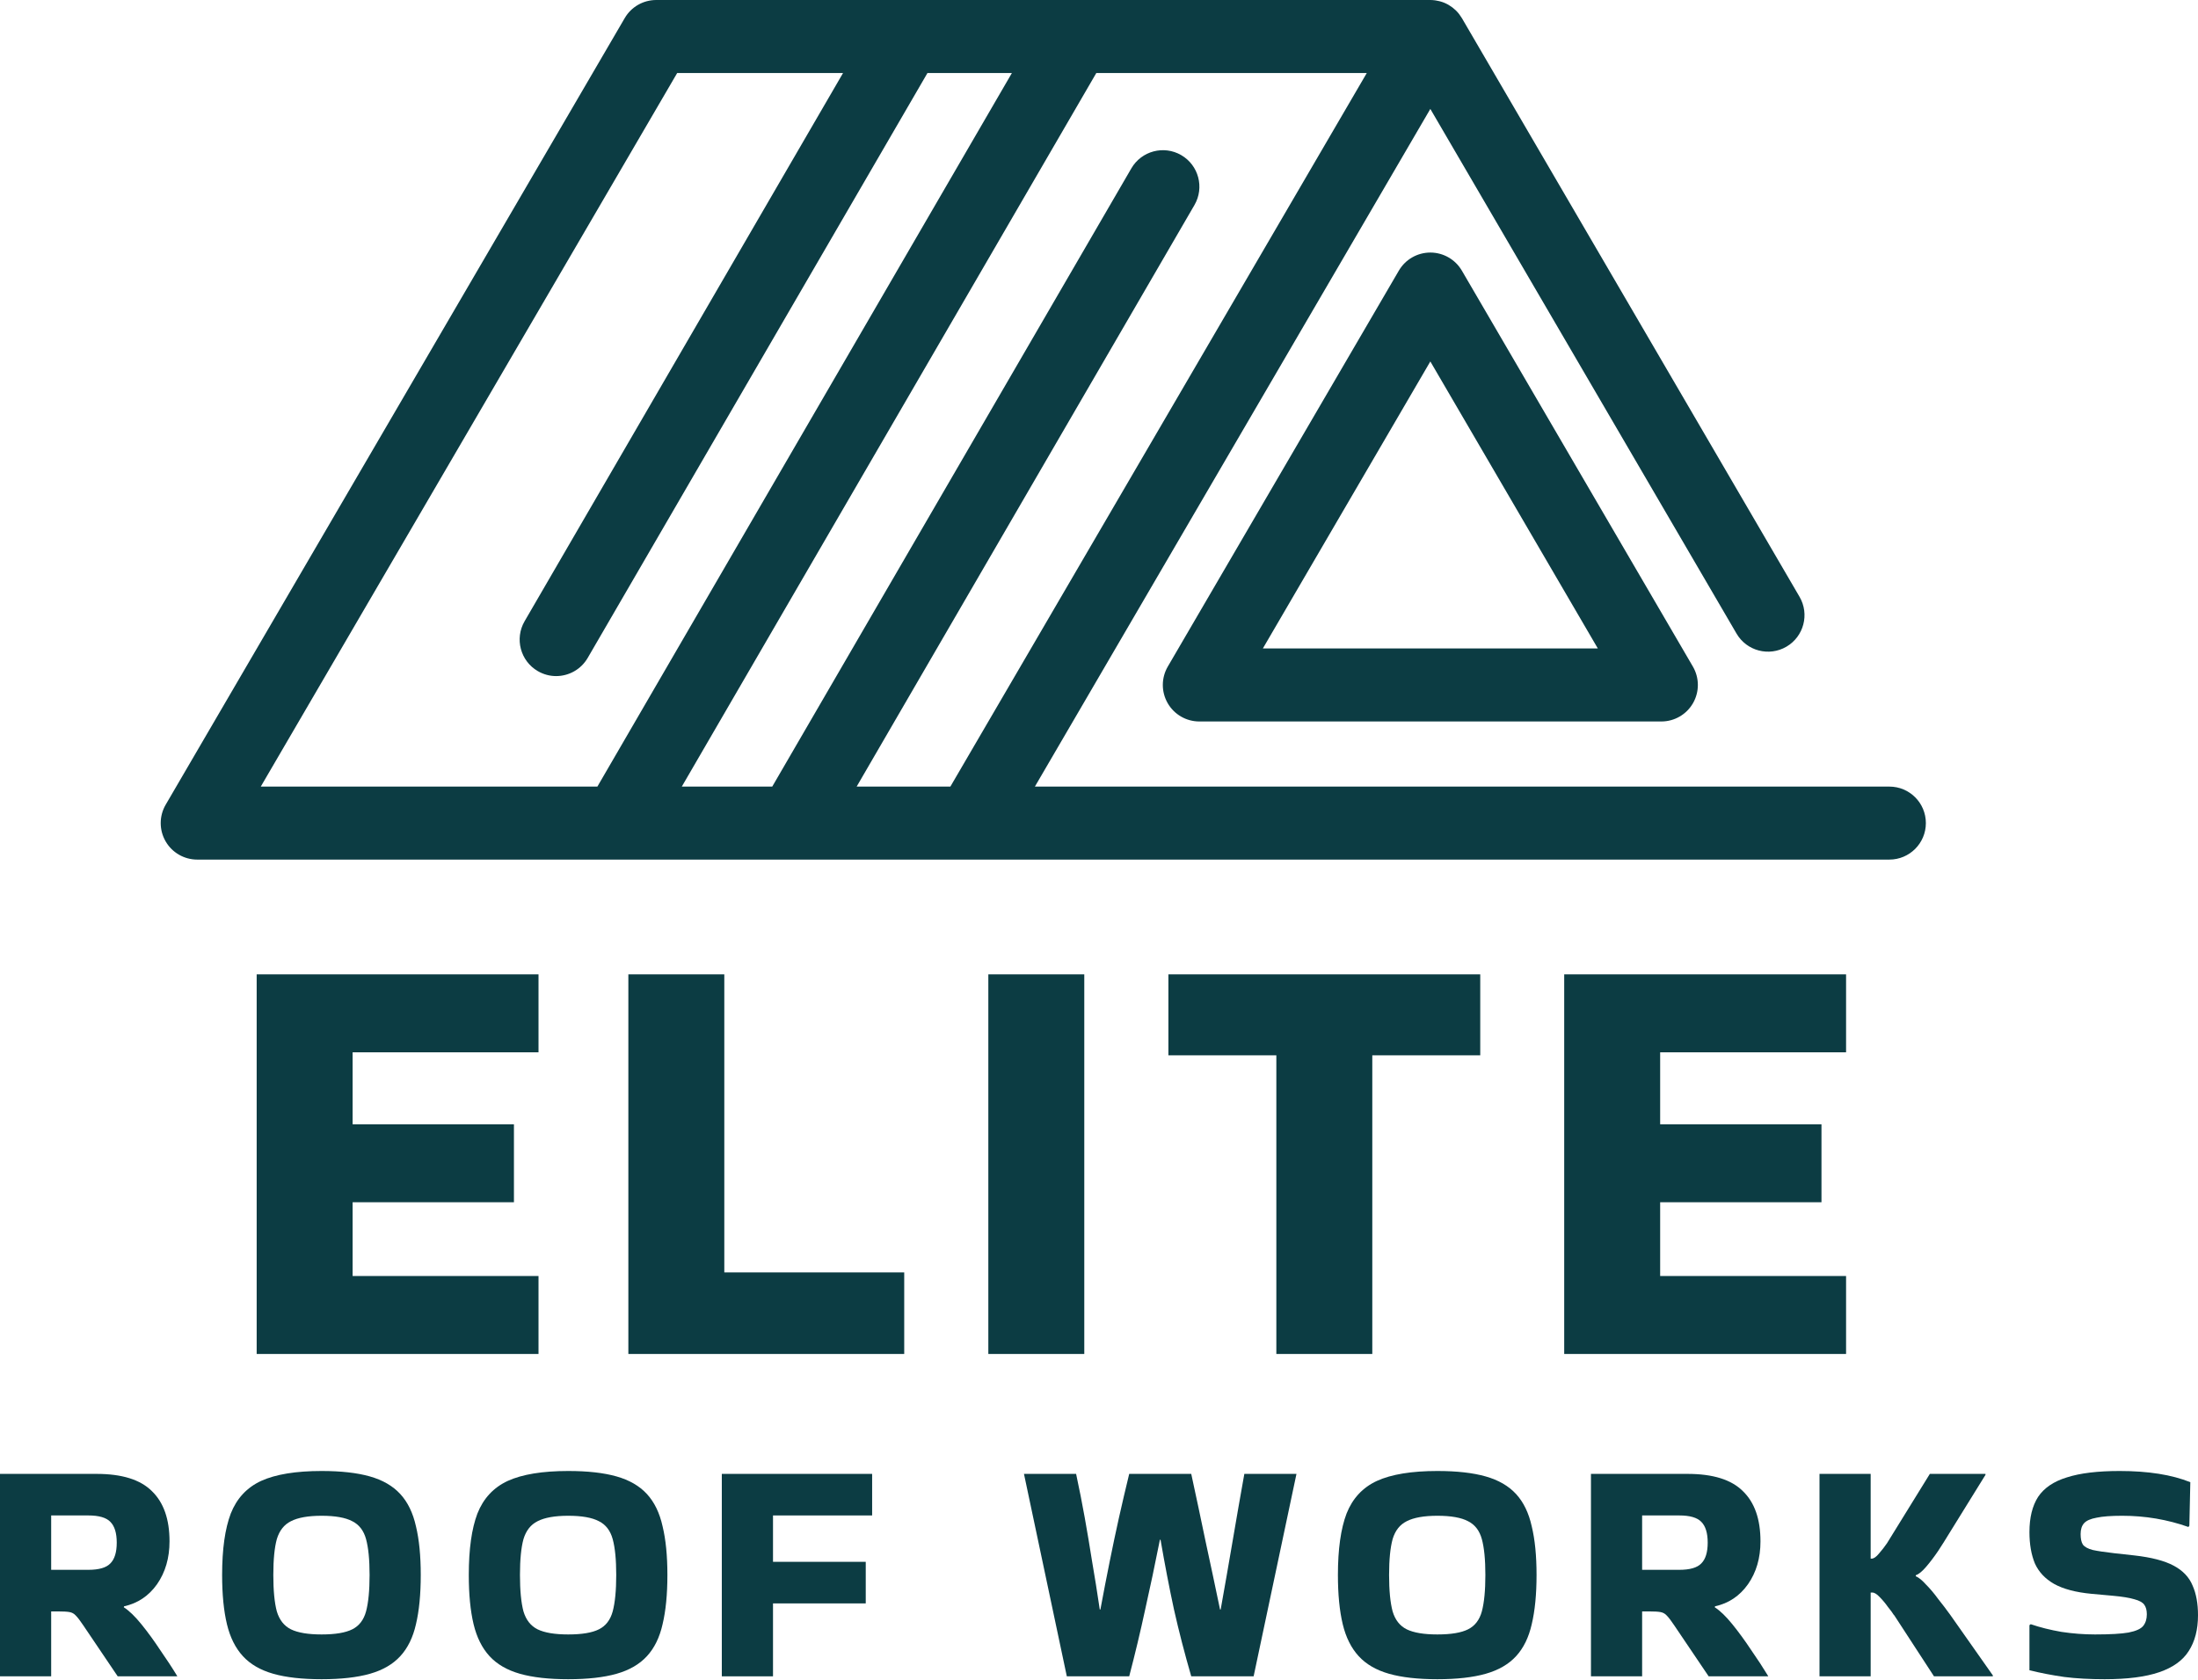
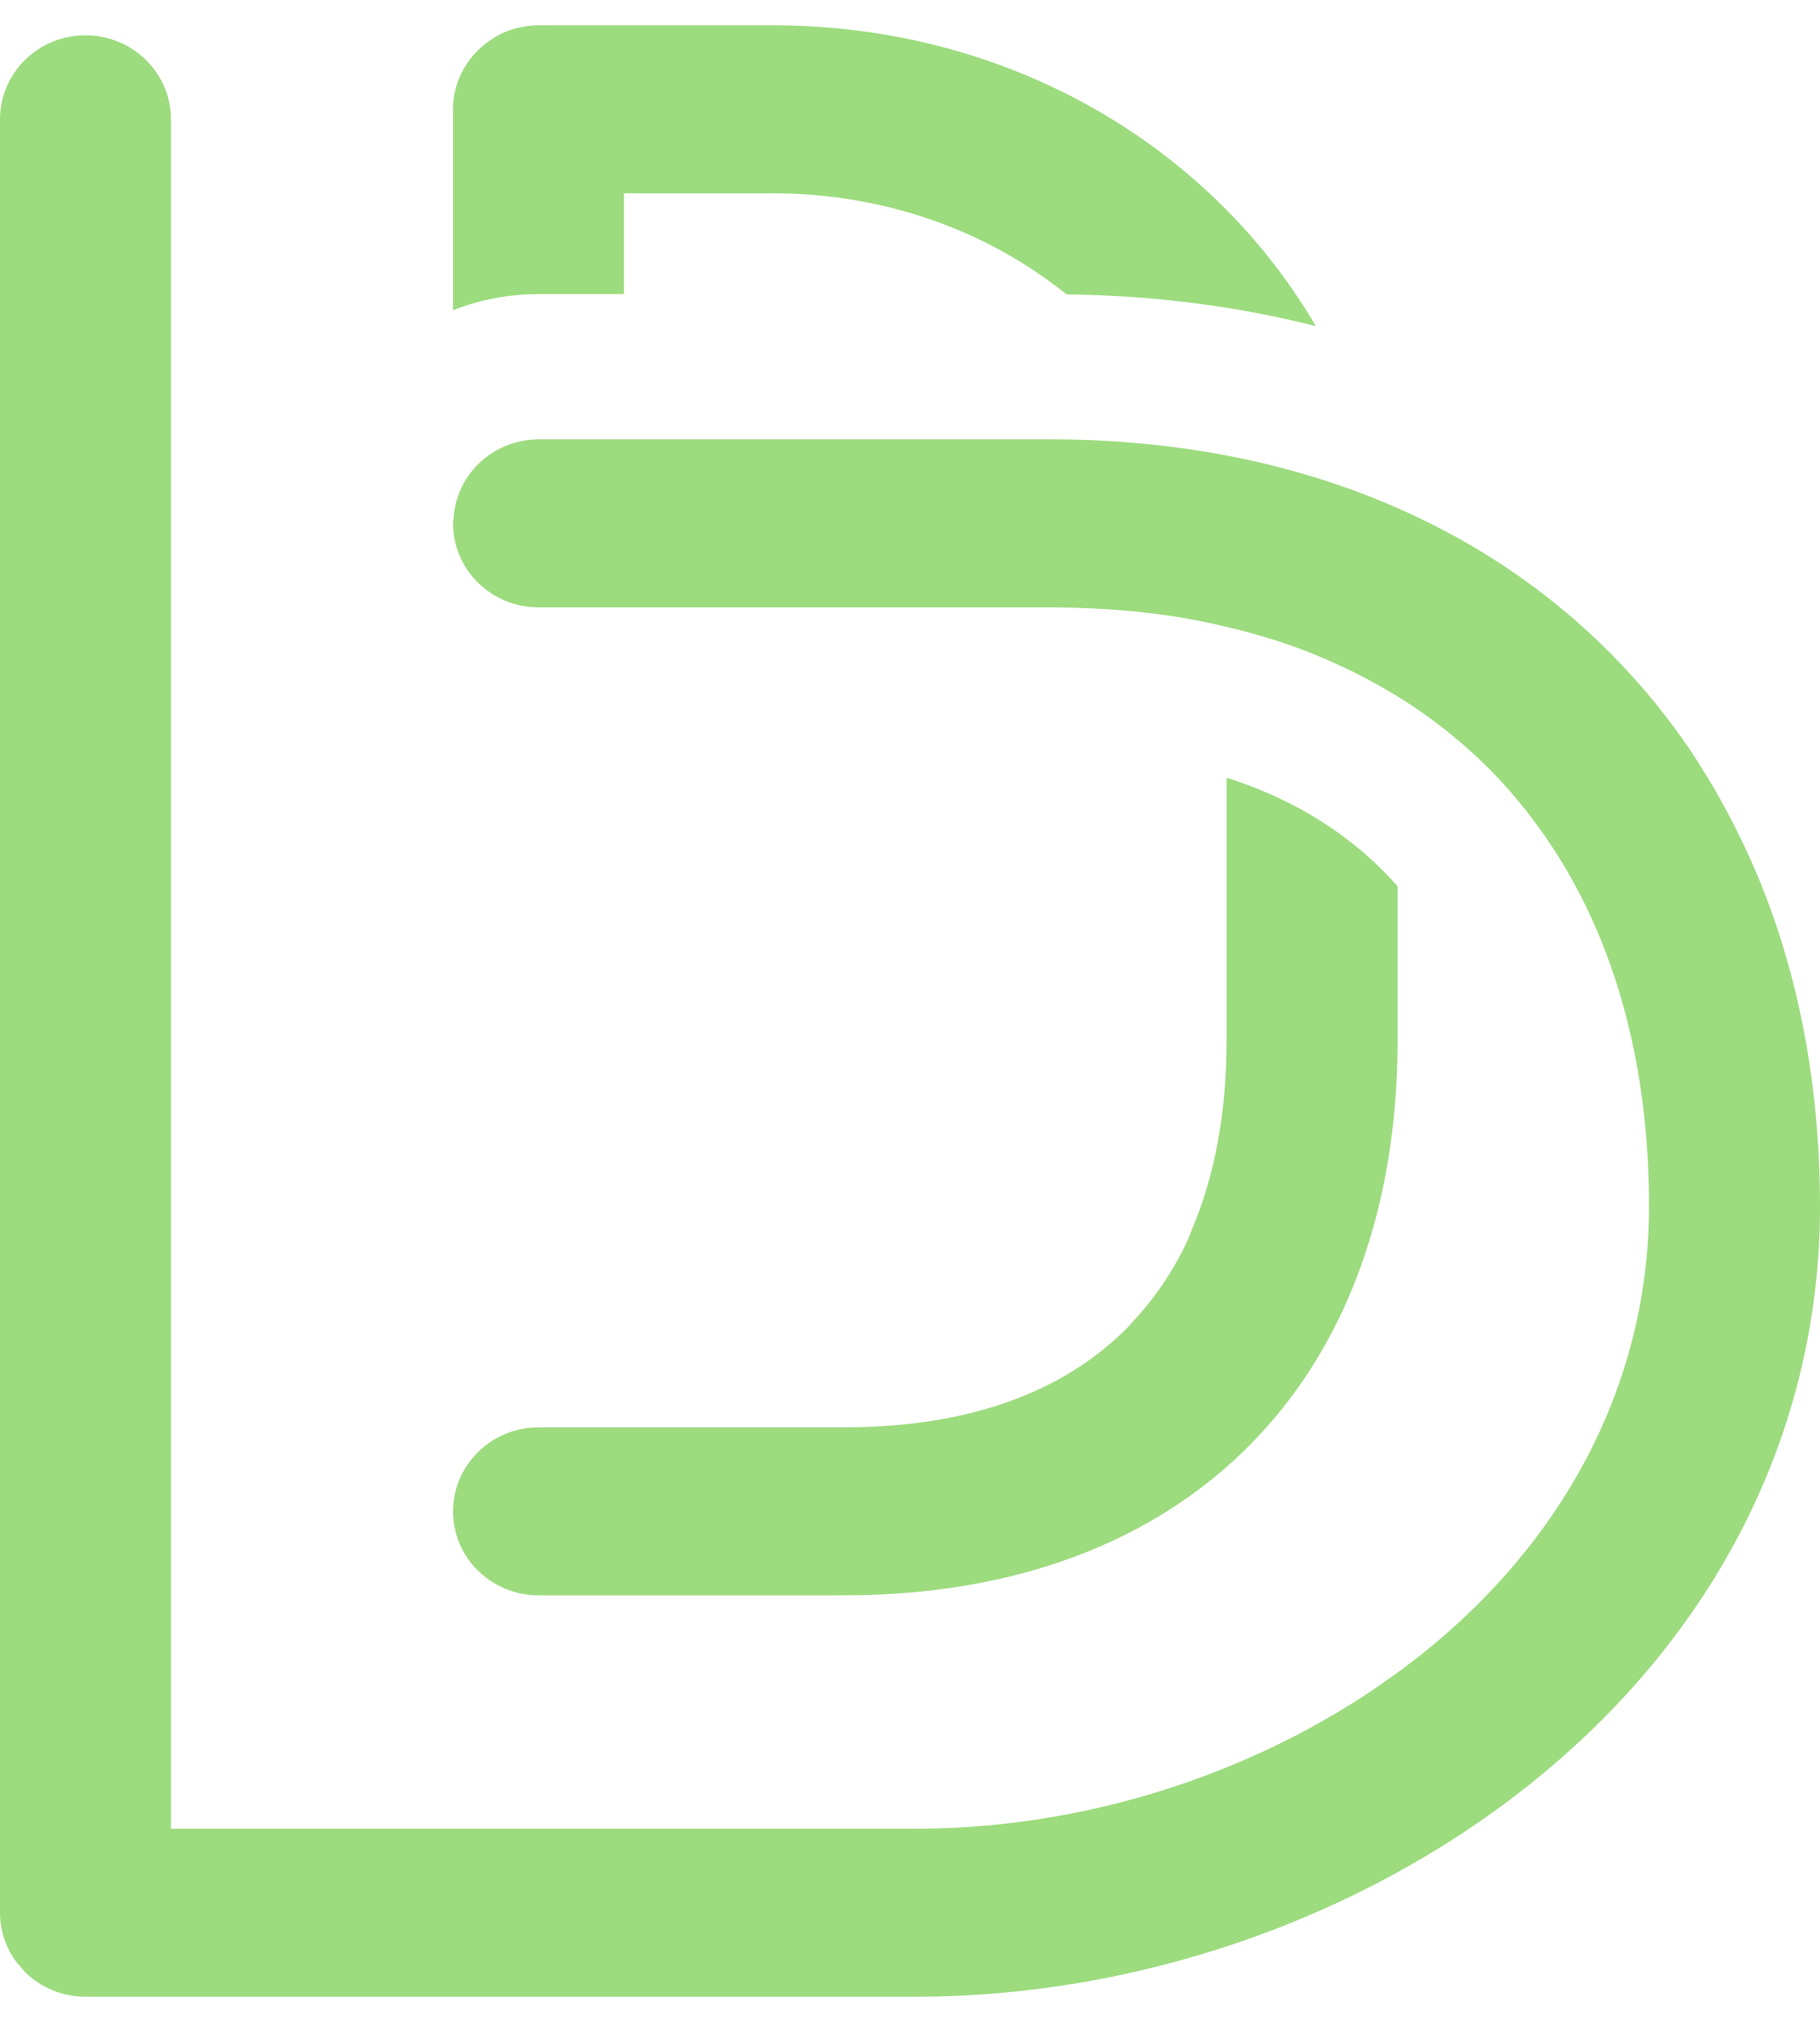
- <svg xmlns="http://www.w3.org/2000/svg" width="89" height="68" viewBox="0 0 89 68" fill="none">
-   <path d="M57.916 10.227C57.391 10.227 56.905 10.506 56.641 10.96L47.286 26.992C47.019 27.449 47.017 28.014 47.28 28.473C47.544 28.933 48.032 29.216 48.562 29.216H67.271C67.8 29.216 68.289 28.933 68.553 28.473C68.816 28.014 68.814 27.449 68.547 26.992L59.193 10.96C58.928 10.506 58.442 10.227 57.916 10.227ZM51.135 26.259L57.916 14.637L64.698 26.259H51.135Z" fill="#0C3C43" />
-   <path d="M76.503 31.853H41.904L57.916 4.411L70.314 25.656C70.725 26.362 71.63 26.599 72.334 26.188C73.039 25.776 73.277 24.871 72.865 24.166L59.193 0.733C59.188 0.726 59.183 0.72 59.179 0.713C59.154 0.672 59.127 0.632 59.099 0.594C59.09 0.582 59.082 0.571 59.073 0.559C59.037 0.514 58.999 0.47 58.958 0.43C58.953 0.425 58.948 0.421 58.943 0.416C58.906 0.38 58.867 0.347 58.827 0.316C58.814 0.306 58.801 0.296 58.788 0.286C58.751 0.259 58.713 0.234 58.674 0.211C58.663 0.204 58.653 0.197 58.642 0.191C58.59 0.162 58.537 0.135 58.483 0.113C58.48 0.112 58.478 0.111 58.476 0.11C58.425 0.089 58.372 0.072 58.318 0.057C58.304 0.052 58.289 0.049 58.275 0.046C58.231 0.035 58.187 0.026 58.141 0.019C58.126 0.017 58.11 0.014 58.095 0.012C58.036 0.005 57.977 0 57.916 0H26.572C26.046 0 25.56 0.279 25.296 0.733L6.709 32.586C6.442 33.043 6.44 33.608 6.704 34.067C6.967 34.526 7.456 34.809 7.985 34.809H25.034L25.039 34.809L25.043 34.809H32.114L32.118 34.809L32.123 34.809H76.503C77.319 34.809 77.981 34.147 77.981 33.331C77.981 32.514 77.319 31.853 76.503 31.853ZM38.482 31.853H34.687L48.365 8.303C48.775 7.597 48.536 6.692 47.83 6.282C47.125 5.872 46.22 6.112 45.81 6.818L31.269 31.853H27.607L44.391 2.957H55.343L38.482 31.853ZM27.42 2.957H34.136L21.242 25.156C20.832 25.862 21.071 26.767 21.777 27.177C22.011 27.313 22.266 27.378 22.518 27.378C23.027 27.378 23.523 27.114 23.797 26.642L37.554 2.957H40.973L24.189 31.853H10.559L27.42 2.957Z" fill="#0C3C43" />
-   <path d="M10.393 54.829V39.456H21.805V42.613H14.278V45.528H20.81V48.685H14.278V51.672H21.805V54.829H10.393Z" fill="#0C3C43" />
-   <path d="M36.613 51.526V54.829H25.443V39.456H29.328V51.526H36.613Z" fill="#0C3C43" />
-   <path d="M43.904 54.829H40.019V39.456H43.904V54.829Z" fill="#0C3C43" />
-   <path d="M51.681 54.829V42.735H47.31V39.456H59.937V42.735H55.566V54.829H51.681Z" fill="#0C3C43" />
-   <path d="M63.337 54.829V39.456H74.75V42.613H67.222V45.528H73.754V48.685H67.222V51.672H74.75V54.829H63.337Z" fill="#0C3C43" />
-   <path d="M2.072 67.883H0V59.685H3.911C4.938 59.685 5.685 59.918 6.151 60.384C6.626 60.842 6.864 61.52 6.864 62.417C6.864 63.091 6.695 63.67 6.359 64.153C6.022 64.628 5.577 64.926 5.025 65.047L5.012 65.086C5.228 65.224 5.465 65.453 5.724 65.772C5.983 66.092 6.238 66.441 6.488 66.821C6.747 67.193 6.976 67.542 7.175 67.871V67.883H4.766L3.367 65.811C3.246 65.63 3.147 65.5 3.069 65.422C3 65.345 2.914 65.297 2.81 65.28C2.715 65.263 2.56 65.254 2.344 65.254H2.072V67.883ZM3.574 61.368H2.072V63.57H3.574C4.006 63.57 4.304 63.484 4.468 63.311C4.641 63.139 4.727 62.858 4.727 62.469C4.727 62.081 4.641 61.8 4.468 61.627C4.304 61.455 4.006 61.368 3.574 61.368Z" fill="#0C3C43" />
-   <path d="M8.994 63.778C8.994 62.733 9.111 61.904 9.344 61.291C9.586 60.678 9.996 60.237 10.574 59.969C11.162 59.702 11.977 59.568 13.022 59.568C13.808 59.568 14.46 59.641 14.978 59.788C15.496 59.935 15.906 60.172 16.208 60.501C16.51 60.829 16.722 61.265 16.843 61.809C16.972 62.344 17.037 63 17.037 63.778C17.037 64.563 16.972 65.228 16.843 65.772C16.722 66.308 16.51 66.739 16.208 67.067C15.906 67.396 15.496 67.633 14.978 67.78C14.46 67.927 13.808 68 13.022 68C12.236 68 11.585 67.927 11.067 67.78C10.549 67.633 10.138 67.396 9.836 67.067C9.534 66.739 9.318 66.308 9.189 65.772C9.059 65.228 8.994 64.563 8.994 63.778ZM13.022 66.187C13.575 66.187 13.989 66.118 14.265 65.979C14.542 65.841 14.727 65.6 14.822 65.254C14.917 64.9 14.965 64.408 14.965 63.778C14.965 63.156 14.917 62.672 14.822 62.327C14.727 61.981 14.542 61.74 14.265 61.602C13.989 61.455 13.575 61.381 13.022 61.381C12.478 61.381 12.064 61.455 11.779 61.602C11.503 61.74 11.313 61.981 11.209 62.327C11.114 62.672 11.067 63.156 11.067 63.778C11.067 64.408 11.114 64.9 11.209 65.254C11.313 65.6 11.503 65.841 11.779 65.979C12.064 66.118 12.478 66.187 13.022 66.187Z" fill="#0C3C43" />
-   <path d="M18.982 63.778C18.982 62.733 19.098 61.904 19.331 61.291C19.573 60.678 19.983 60.237 20.561 59.969C21.148 59.702 21.964 59.568 23.009 59.568C23.795 59.568 24.447 59.641 24.965 59.788C25.483 59.935 25.893 60.172 26.195 60.501C26.497 60.829 26.709 61.265 26.829 61.809C26.959 62.344 27.024 63 27.024 63.778C27.024 64.563 26.959 65.228 26.829 65.772C26.709 66.308 26.497 66.739 26.195 67.067C25.893 67.396 25.483 67.633 24.965 67.78C24.447 67.927 23.795 68 23.009 68C22.223 68 21.572 67.927 21.054 67.78C20.536 67.633 20.125 67.396 19.823 67.067C19.521 66.739 19.305 66.308 19.176 65.772C19.046 65.228 18.982 64.563 18.982 63.778ZM23.009 66.187C23.562 66.187 23.976 66.118 24.252 65.979C24.529 65.841 24.714 65.6 24.809 65.254C24.904 64.9 24.952 64.408 24.952 63.778C24.952 63.156 24.904 62.672 24.809 62.327C24.714 61.981 24.529 61.74 24.252 61.602C23.976 61.455 23.562 61.381 23.009 61.381C22.465 61.381 22.051 61.455 21.766 61.602C21.49 61.74 21.3 61.981 21.196 62.327C21.101 62.672 21.054 63.156 21.054 63.778C21.054 64.408 21.101 64.9 21.196 65.254C21.3 65.6 21.49 65.841 21.766 65.979C22.051 66.118 22.465 66.187 23.009 66.187Z" fill="#0C3C43" />
-   <path d="M31.3 67.883H29.227V59.685H35.314V61.368H31.3V63.246H35.055V64.93H31.3V67.883Z" fill="#0C3C43" />
-   <path d="M50.385 59.685H52.496L50.761 67.883H48.235C47.968 66.96 47.734 66.057 47.536 65.176C47.346 64.296 47.165 63.354 46.992 62.353H46.966C46.767 63.354 46.569 64.296 46.37 65.176C46.18 66.057 45.965 66.96 45.723 67.883H43.197L41.462 59.685H43.573C43.703 60.289 43.819 60.88 43.923 61.459C44.026 62.038 44.126 62.629 44.221 63.233C44.324 63.829 44.428 64.477 44.531 65.176H44.557C44.687 64.477 44.812 63.829 44.933 63.233C45.054 62.629 45.179 62.038 45.308 61.459C45.438 60.88 45.576 60.289 45.723 59.685H48.235C48.434 60.6 48.628 61.515 48.818 62.431C49.017 63.346 49.211 64.261 49.401 65.176H49.427C49.591 64.261 49.75 63.346 49.906 62.431C50.061 61.515 50.221 60.6 50.385 59.685Z" fill="#0C3C43" />
-   <path d="M54.174 63.778C54.174 62.733 54.291 61.904 54.524 61.291C54.766 60.678 55.176 60.237 55.754 59.969C56.341 59.702 57.157 59.568 58.202 59.568C58.988 59.568 59.639 59.641 60.157 59.788C60.675 59.935 61.086 60.172 61.388 60.501C61.69 60.829 61.901 61.265 62.022 61.809C62.152 62.344 62.217 63 62.217 63.778C62.217 64.563 62.152 65.228 62.022 65.772C61.901 66.308 61.69 66.739 61.388 67.067C61.086 67.396 60.675 67.633 60.157 67.78C59.639 67.927 58.988 68 58.202 68C57.416 68 56.764 67.927 56.246 67.78C55.728 67.633 55.318 67.396 55.016 67.067C54.714 66.739 54.498 66.308 54.369 65.772C54.239 65.228 54.174 64.563 54.174 63.778ZM58.202 66.187C58.755 66.187 59.169 66.118 59.445 65.979C59.721 65.841 59.907 65.6 60.002 65.254C60.097 64.9 60.145 64.408 60.145 63.778C60.145 63.156 60.097 62.672 60.002 62.327C59.907 61.981 59.721 61.74 59.445 61.602C59.169 61.455 58.755 61.381 58.202 61.381C57.658 61.381 57.244 61.455 56.959 61.602C56.682 61.74 56.492 61.981 56.389 62.327C56.294 62.672 56.246 63.156 56.246 63.778C56.246 64.408 56.294 64.9 56.389 65.254C56.492 65.6 56.682 65.841 56.959 65.979C57.244 66.118 57.658 66.187 58.202 66.187Z" fill="#0C3C43" />
-   <path d="M66.492 67.883H64.42V59.685H68.331C69.359 59.685 70.106 59.918 70.572 60.384C71.047 60.842 71.284 61.52 71.284 62.417C71.284 63.091 71.116 63.67 70.779 64.153C70.442 64.628 69.998 64.926 69.445 65.047L69.432 65.086C69.648 65.224 69.885 65.453 70.144 65.772C70.403 66.092 70.658 66.441 70.909 66.821C71.168 67.193 71.396 67.542 71.595 67.871V67.883H69.186L67.787 65.811C67.667 65.63 67.567 65.5 67.49 65.422C67.421 65.345 67.334 65.297 67.231 65.28C67.136 65.263 66.98 65.254 66.764 65.254H66.492V67.883ZM67.995 61.368H66.492V63.57H67.995C68.426 63.57 68.724 63.484 68.888 63.311C69.061 63.139 69.147 62.858 69.147 62.469C69.147 62.081 69.061 61.8 68.888 61.627C68.724 61.455 68.426 61.368 67.995 61.368Z" fill="#0C3C43" />
-   <path d="M75.746 67.883H73.674V59.685H75.746V63.117C75.763 63.117 75.776 63.117 75.785 63.117C75.871 63.117 75.97 63.048 76.083 62.91C76.204 62.772 76.311 62.633 76.406 62.495L78.142 59.685H80.395V59.723L78.919 62.107C78.789 62.322 78.642 62.556 78.478 62.806C78.314 63.048 78.15 63.264 77.986 63.454C77.831 63.635 77.693 63.747 77.572 63.791V63.829C77.693 63.881 77.831 63.993 77.986 64.166C78.15 64.33 78.314 64.524 78.478 64.749C78.651 64.965 78.815 65.181 78.971 65.397L80.693 67.845V67.883H78.31L76.691 65.397V65.409C76.639 65.323 76.558 65.211 76.445 65.073C76.342 64.926 76.229 64.792 76.109 64.671C75.996 64.55 75.897 64.49 75.811 64.49C75.793 64.49 75.781 64.49 75.772 64.49C75.763 64.49 75.755 64.49 75.746 64.49V67.883Z" fill="#0C3C43" />
-   <path d="M82.227 65.772C82.607 65.902 83.021 66.005 83.47 66.083C83.928 66.152 84.381 66.187 84.83 66.187C85.443 66.187 85.896 66.161 86.19 66.109C86.492 66.049 86.691 65.958 86.785 65.837C86.88 65.716 86.928 65.561 86.928 65.371C86.928 65.207 86.893 65.077 86.824 64.982C86.755 64.887 86.621 64.814 86.423 64.762C86.224 64.701 85.931 64.654 85.542 64.619L84.688 64.542C84.049 64.481 83.543 64.347 83.172 64.14C82.81 63.933 82.551 63.657 82.395 63.311C82.249 62.957 82.175 62.534 82.175 62.042C82.175 61.455 82.292 60.98 82.525 60.617C82.766 60.255 83.155 59.991 83.69 59.827C84.226 59.654 84.938 59.568 85.827 59.568C86.984 59.568 87.938 59.719 88.689 60.021L88.65 61.783L88.612 61.835C87.757 61.532 86.863 61.381 85.931 61.381C85.482 61.381 85.136 61.407 84.895 61.459C84.653 61.502 84.485 61.576 84.39 61.679C84.295 61.783 84.247 61.93 84.247 62.12C84.247 62.31 84.277 62.452 84.338 62.547C84.407 62.642 84.541 62.715 84.739 62.767C84.938 62.81 85.227 62.854 85.607 62.897L86.423 62.987C87.114 63.065 87.644 63.203 88.016 63.402C88.387 63.6 88.642 63.868 88.78 64.205C88.927 64.533 89 64.935 89 65.409C89 65.988 88.875 66.472 88.624 66.86C88.383 67.24 87.986 67.525 87.433 67.715C86.88 67.905 86.142 68 85.219 68C84.614 68 84.07 67.97 83.587 67.909C83.103 67.84 82.633 67.75 82.175 67.637V65.811L82.227 65.772Z" fill="#0C3C43" />
+ <svg xmlns="http://www.w3.org/2000/svg" width="36" height="40" viewBox="0 0 36 40" fill="none">
+   <path d="M16.697 31.56C20.495 31.56 23.484 30.227 25.373 27.853C25.687 27.457 25.972 27.033 26.224 26.581C27.149 24.924 27.645 22.896 27.645 20.565V17.532C26.774 16.546 25.639 15.823 24.263 15.385V20.565C24.263 22.004 24.029 23.249 23.586 24.299C23.553 24.377 23.526 24.46 23.491 24.536C23.2 25.161 22.826 25.706 22.377 26.178C22.354 26.203 22.334 26.231 22.309 26.255C21.028 27.555 19.136 28.236 16.697 28.236H10.652C10.062 28.236 9.543 28.534 9.241 28.984C9.065 29.246 8.961 29.56 8.961 29.898C8.961 30.357 9.15 30.772 9.456 31.073C9.762 31.373 10.185 31.56 10.652 31.56H16.697Z" fill="#9CDB7E" />
+   <path d="M12.342 5.817V3.824H15.276C17.515 3.824 19.538 4.571 21.095 5.823C22.827 5.845 24.478 6.057 26.029 6.453C25.685 5.868 25.293 5.313 24.854 4.798C24.479 4.358 24.071 3.945 23.634 3.563C23.197 3.18 22.73 2.828 22.237 2.51C20.266 1.237 17.877 0.5 15.276 0.5H10.652C10.548 0.5 10.447 0.513 10.349 0.53C10.226 0.552 10.106 0.584 9.994 0.631C9.875 0.68 9.766 0.746 9.663 0.819C9.239 1.122 8.961 1.608 8.961 2.162V6.136C9.485 5.932 10.055 5.818 10.652 5.818H12.342V5.817Z" fill="#9CDB7E" />
+   <path d="M0.423 38.927C0.448 38.955 0.469 38.987 0.495 39.013C0.801 39.314 1.224 39.5 1.691 39.5H18.121C22.47 39.5 26.88 37.98 30.221 35.329C33.948 32.372 36 28.3 36 23.863C36 21.878 35.708 20.035 35.156 18.368C34.967 17.795 34.743 17.245 34.493 16.715C34.389 16.495 34.281 16.278 34.167 16.066C34.008 15.769 33.841 15.479 33.663 15.197C33.638 15.157 33.614 15.115 33.588 15.074C32.764 13.8 31.742 12.694 30.552 11.772C29.601 11.037 28.541 10.422 27.385 9.94C26.186 9.44 24.884 9.082 23.491 8.882C22.628 8.758 21.732 8.691 20.803 8.691H19.903H15.266H12.343H10.652C10.522 8.691 10.397 8.708 10.276 8.735C9.557 8.896 9.018 9.507 8.972 10.251C8.97 10.285 8.961 10.318 8.961 10.352C8.961 11.271 9.718 12.015 10.652 12.015H14.941H20.803C20.977 12.015 21.148 12.02 21.319 12.025C22.043 12.047 22.739 12.112 23.403 12.224C23.697 12.274 23.982 12.335 24.262 12.401C24.769 12.521 25.258 12.665 25.724 12.838C25.991 12.938 26.248 13.048 26.5 13.165C26.671 13.243 26.838 13.326 27.003 13.412C27.192 13.512 27.377 13.616 27.558 13.725C27.587 13.743 27.616 13.759 27.645 13.777C28.016 14.007 28.369 14.258 28.702 14.53C28.956 14.736 29.199 14.954 29.43 15.185C29.434 15.19 29.439 15.194 29.444 15.198C29.857 15.613 30.231 16.067 30.568 16.554C30.614 16.621 30.66 16.689 30.704 16.757C30.753 16.832 30.803 16.907 30.85 16.983C31.998 18.838 32.618 21.161 32.618 23.862C32.618 26.636 31.558 29.237 29.597 31.356C29.145 31.845 28.645 32.308 28.098 32.742C25.347 34.924 21.711 36.176 18.121 36.176H3.382V2.36C3.382 2.131 3.334 1.912 3.249 1.713C2.992 1.117 2.391 0.698 1.691 0.698C1.224 0.698 0.801 0.884 0.495 1.185C0.189 1.486 0 1.901 0 2.36V37.838C0 38.176 0.104 38.489 0.28 38.752C0.322 38.814 0.373 38.871 0.423 38.927Z" fill="#9CDB7E" />
</svg>
